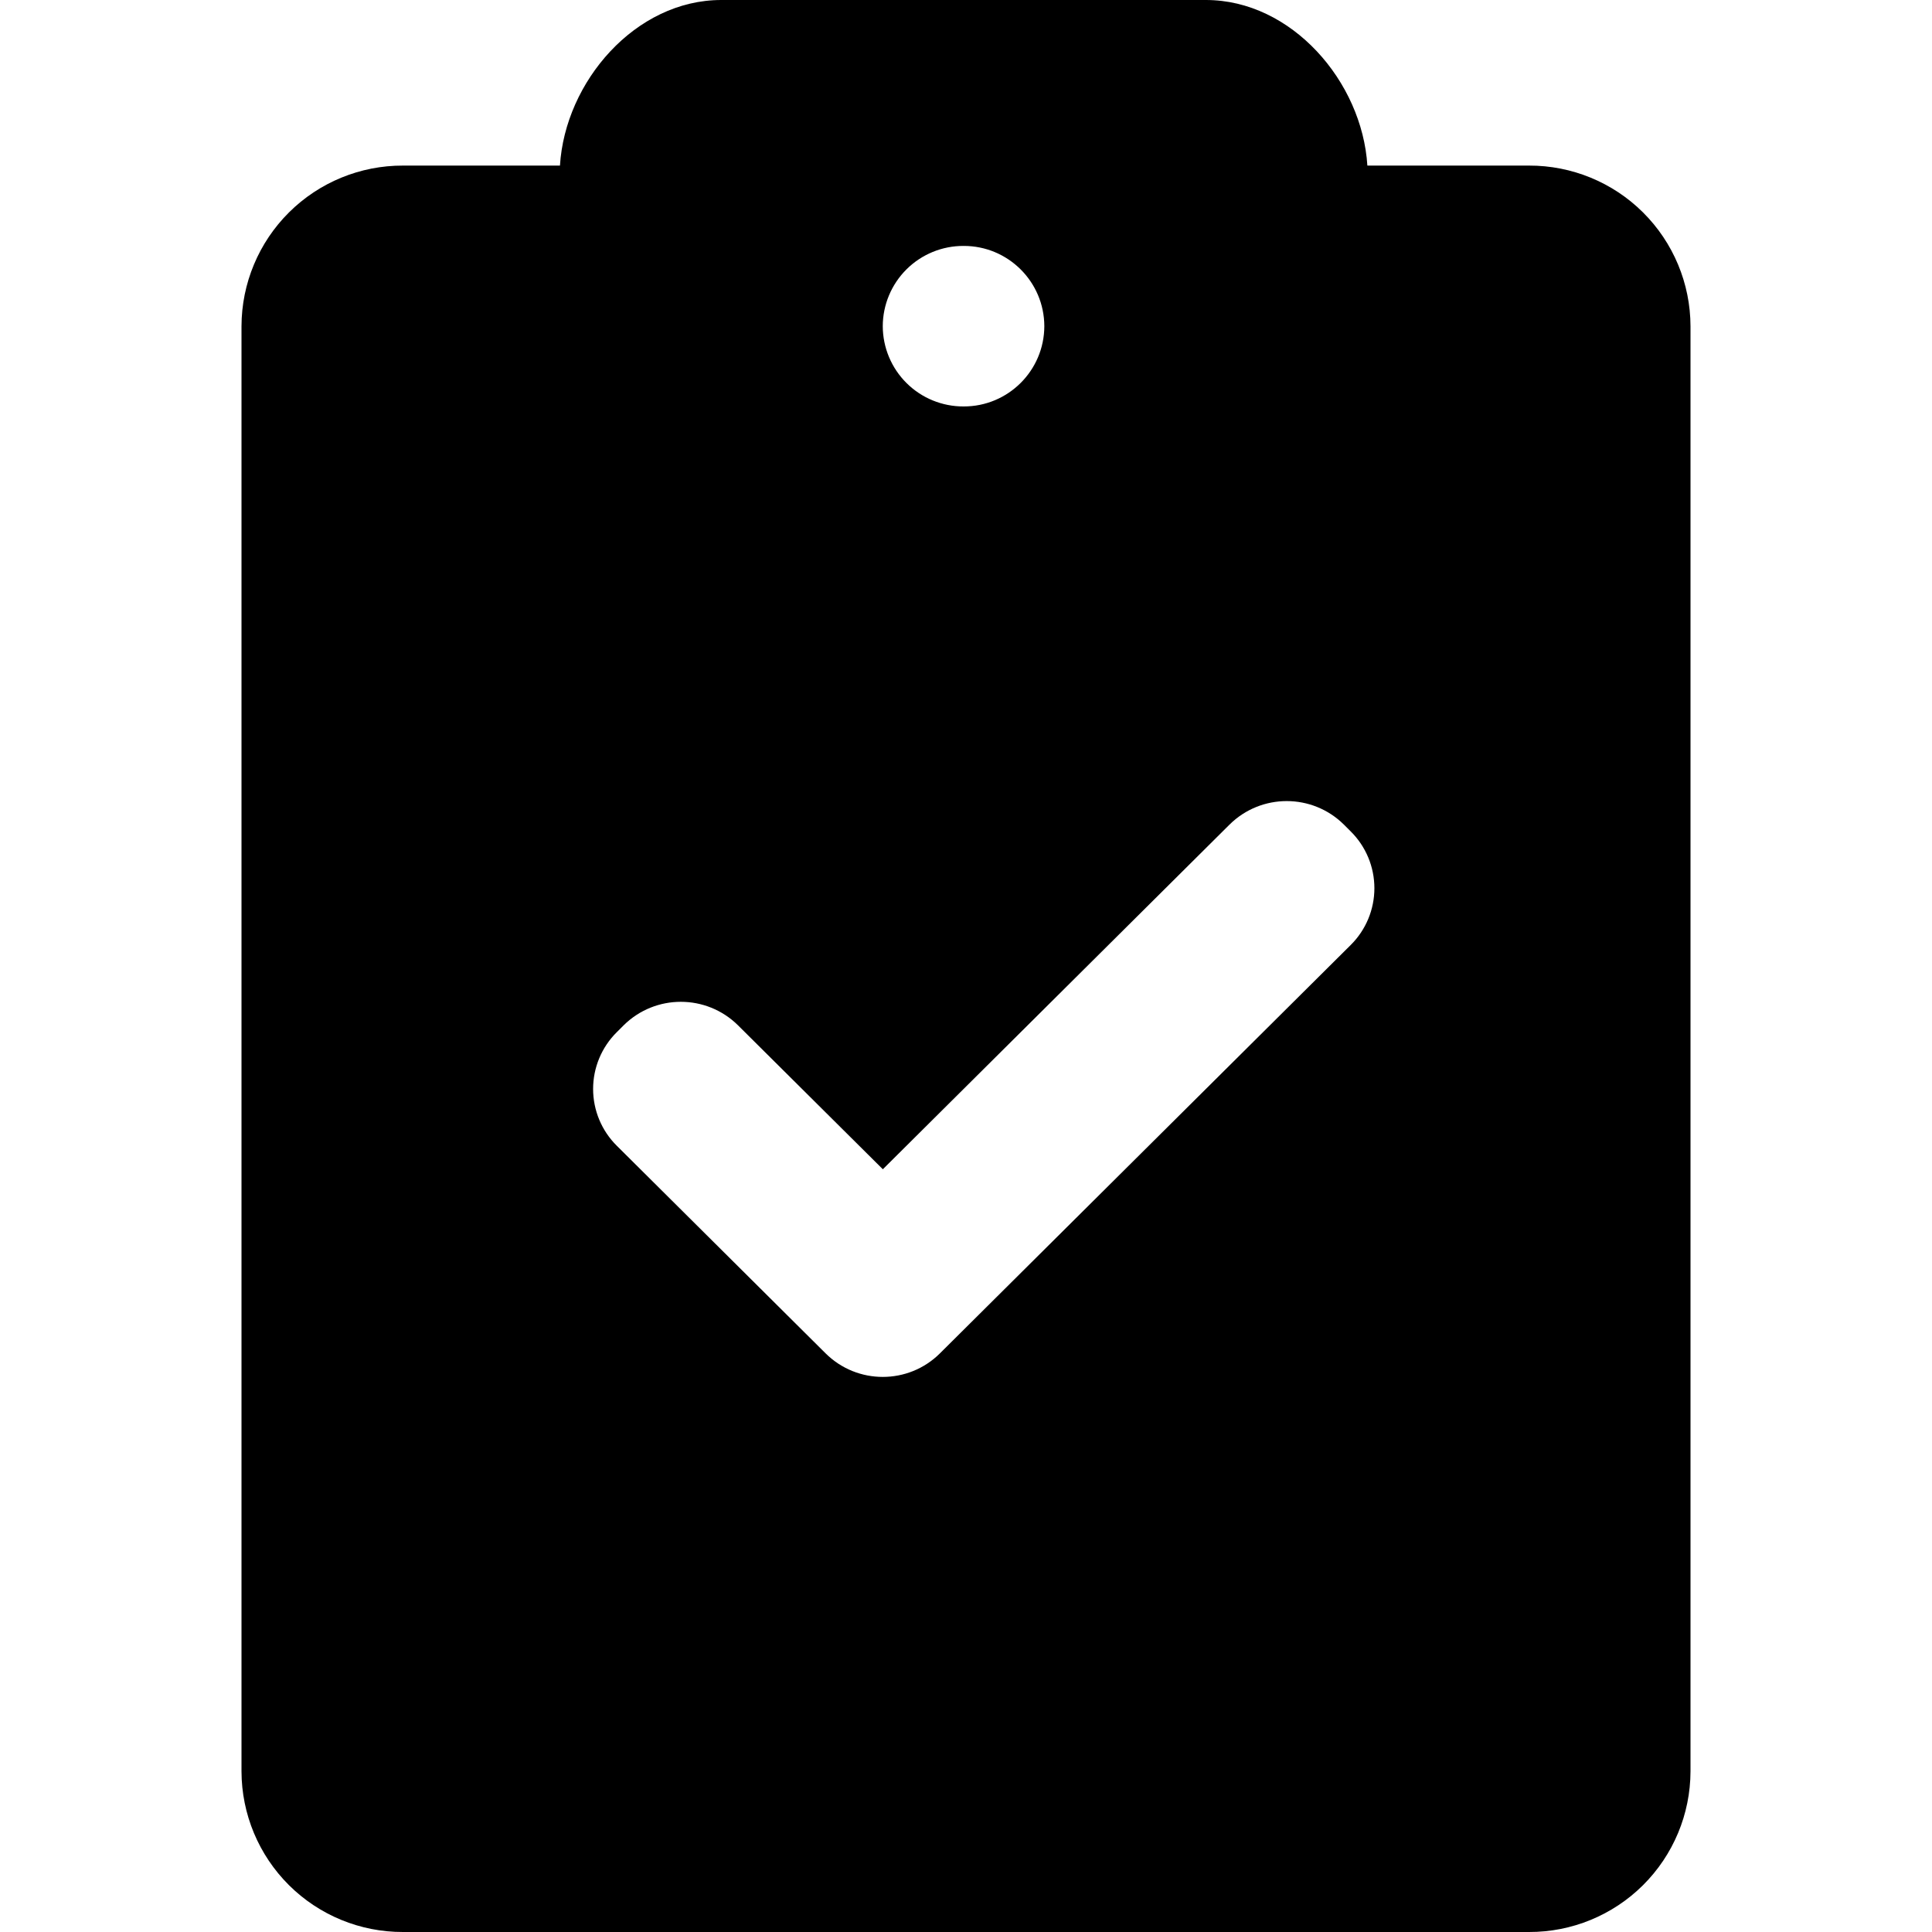
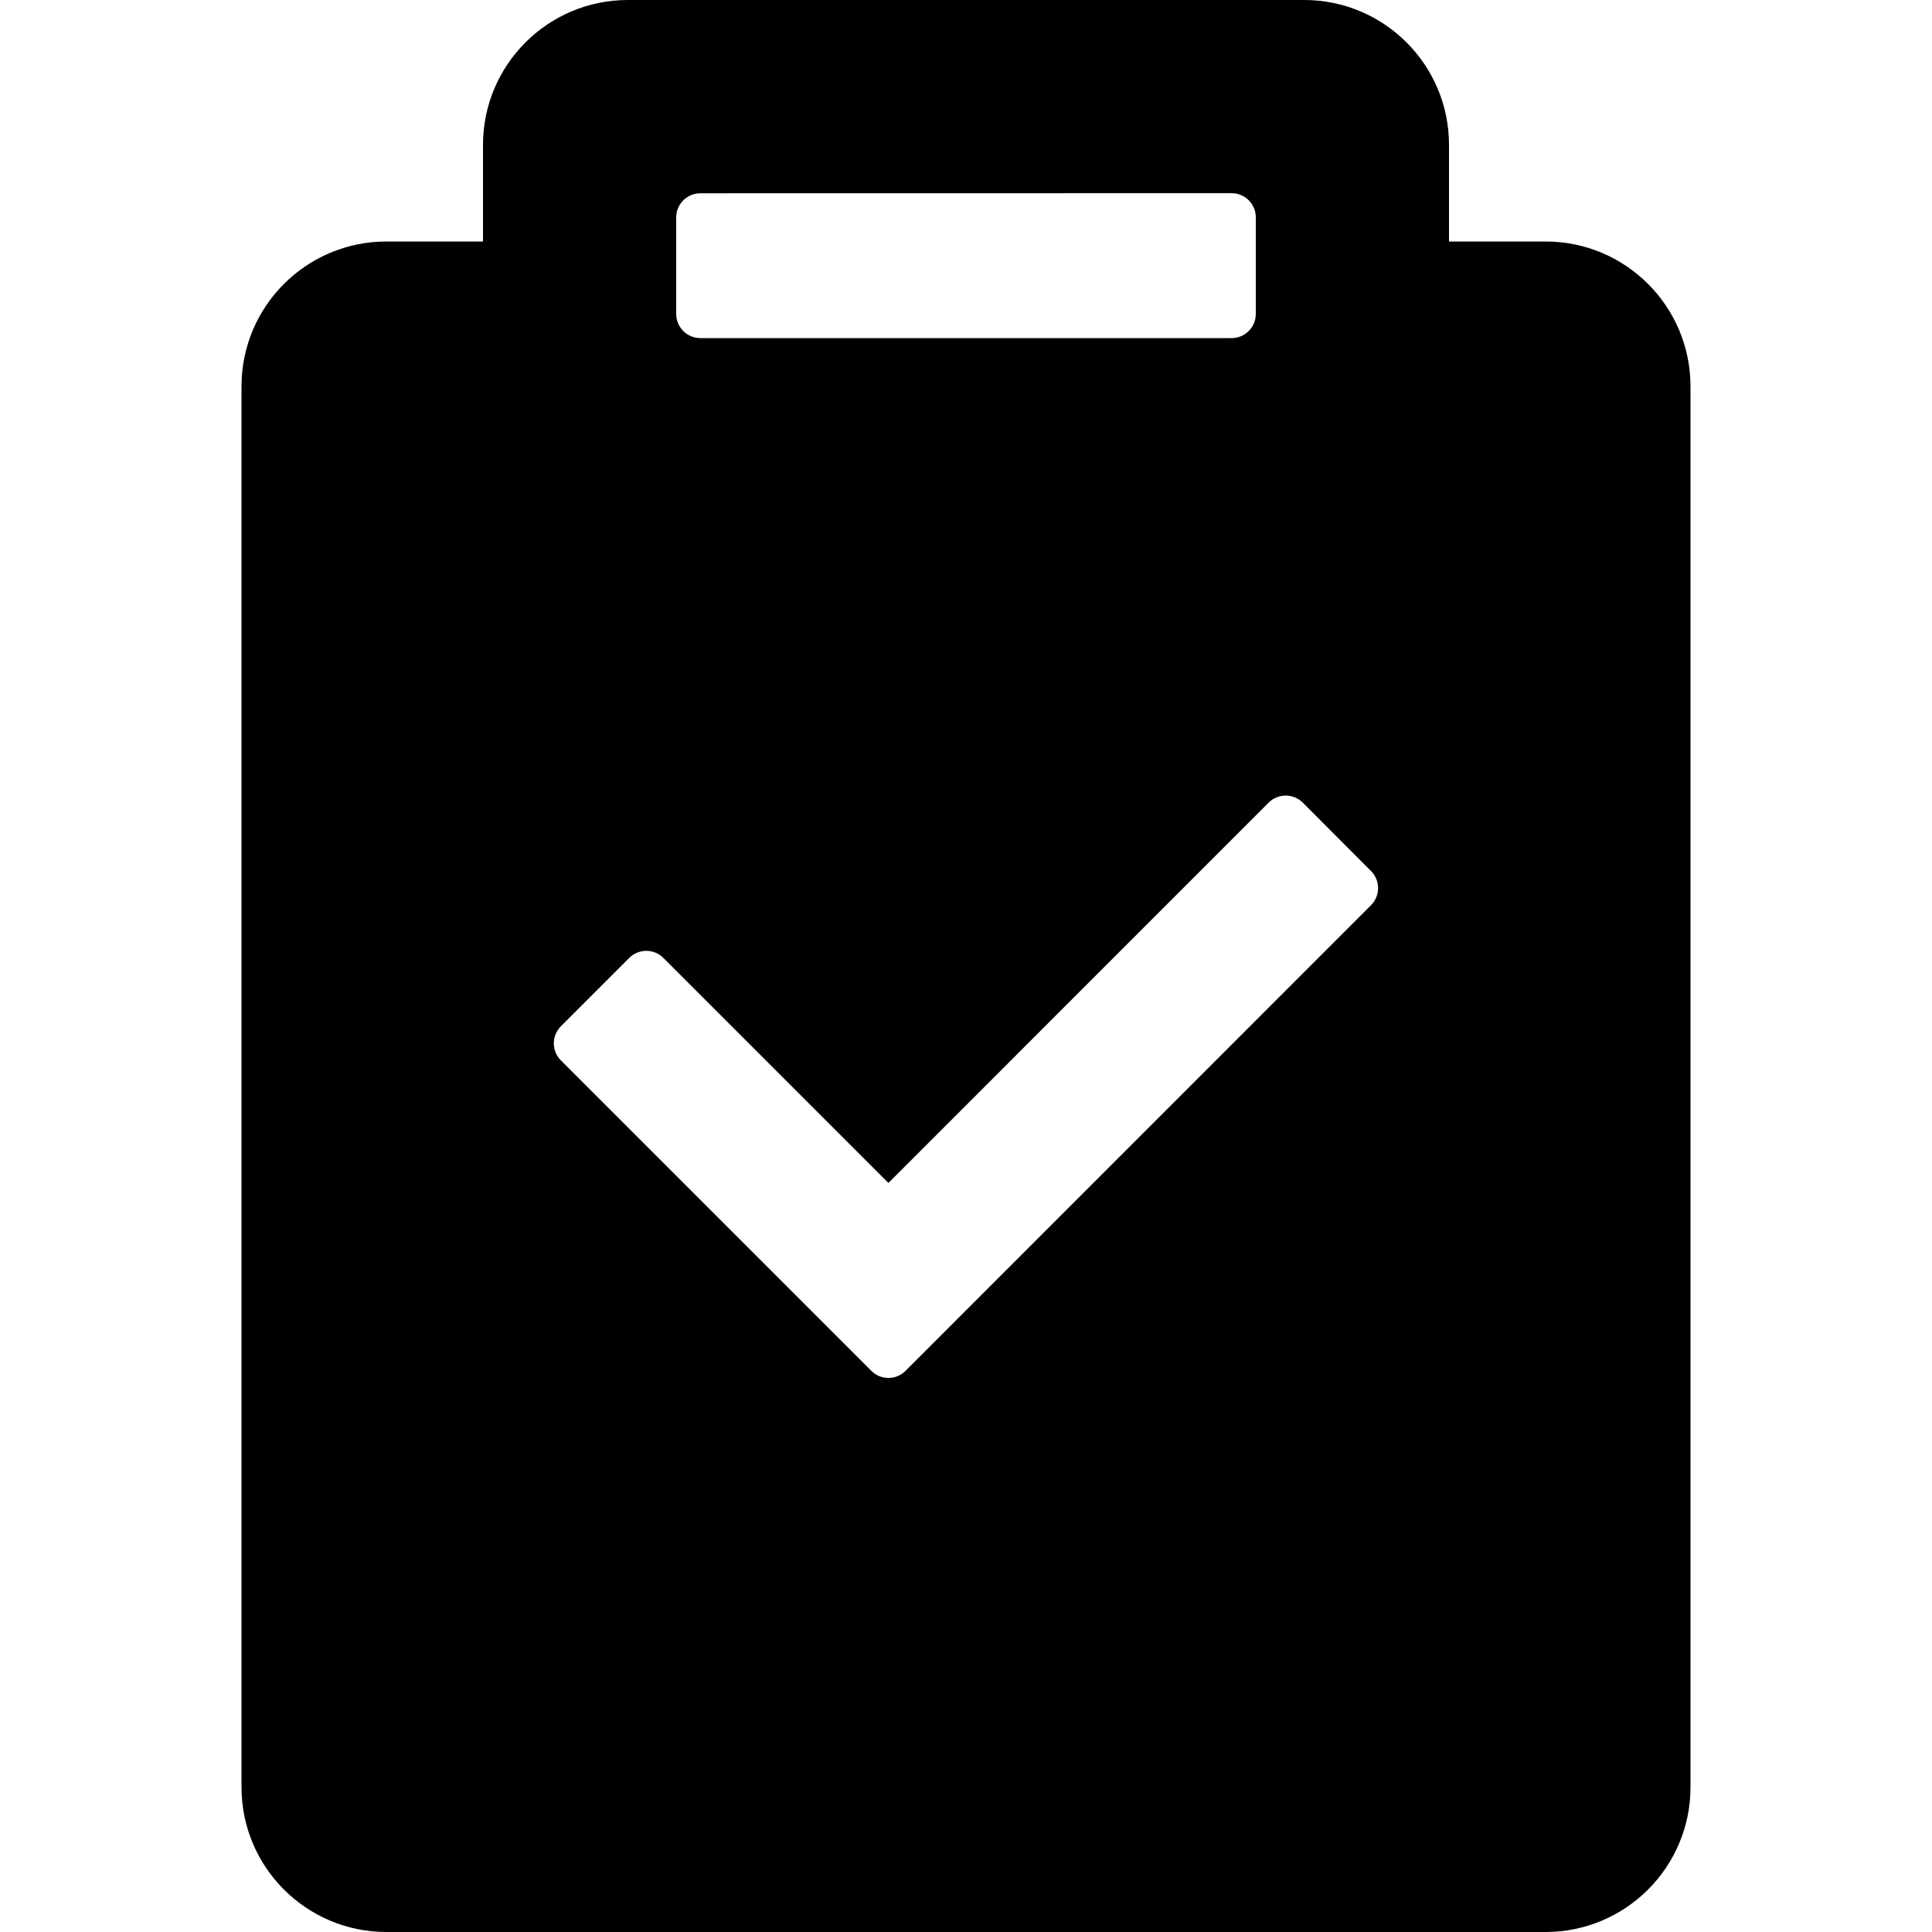
<svg xmlns="http://www.w3.org/2000/svg" width="24" height="24" viewBox="0 0 24 24">
-   <path d="M6.955 2.057H5.007A2 2 0 0 0 3 4.052v17.953A2 2 0 0 0 5.007 24h13.986A2 2 0 0 0 21 22.005V4.052a2 2 0 0 0-2.007-1.995h-2.007C16.921 1.014 16.046 0 14.98 0H8.96c-1.067 0-1.94 1.014-2.004 2.057m.706 12.176a.993.993 0 0 1 0-1.411l.086-.086a1.01 1.01 0 0 1 1.419 0l1.8 1.789 4.307-4.282a1.01 1.01 0 0 1 1.42 0l.085.085a.993.993 0 0 1 0 1.411l-5.103 5.073c-.392.39-1.027.39-1.42 0zm4.308-11.178a1 1 0 0 1 1.003.997 1 1 0 0 1-1.003.997 1 1 0 0 1-1.004-.997 1 1 0 0 1 1.004-.997" />
+   <path d="M16.2 0A1.8 1.8 0 0 1 18 1.8V3h1.2A1.8 1.8 0 0 1 21 4.8v17.4a1.8 1.8 0 0 1-1.8 1.8H4.8A1.8 1.8 0 0 1 3 22.2V4.8A1.8 1.8 0 0 1 4.8 3H6V1.8A1.8 1.8 0 0 1 7.8 0zm-.016 9.971a.3.3 0 0 0-.425 0l-4.723 4.724L8.241 11.9a.3.3 0 0 0-.425 0l-.848.848a.3.3 0 0 0 0 .425l3.856 3.856a.3.3 0 0 0 .425 0l5.783-5.785a.3.3 0 0 0 0-.423zM8.7 2.401a.3.3 0 0 0-.3.299v1.2a.3.3 0 0 0 .3.3h6.6a.3.3 0 0 0 .3-.3V2.7a.3.3 0 0 0-.3-.3z" />
</svg>
